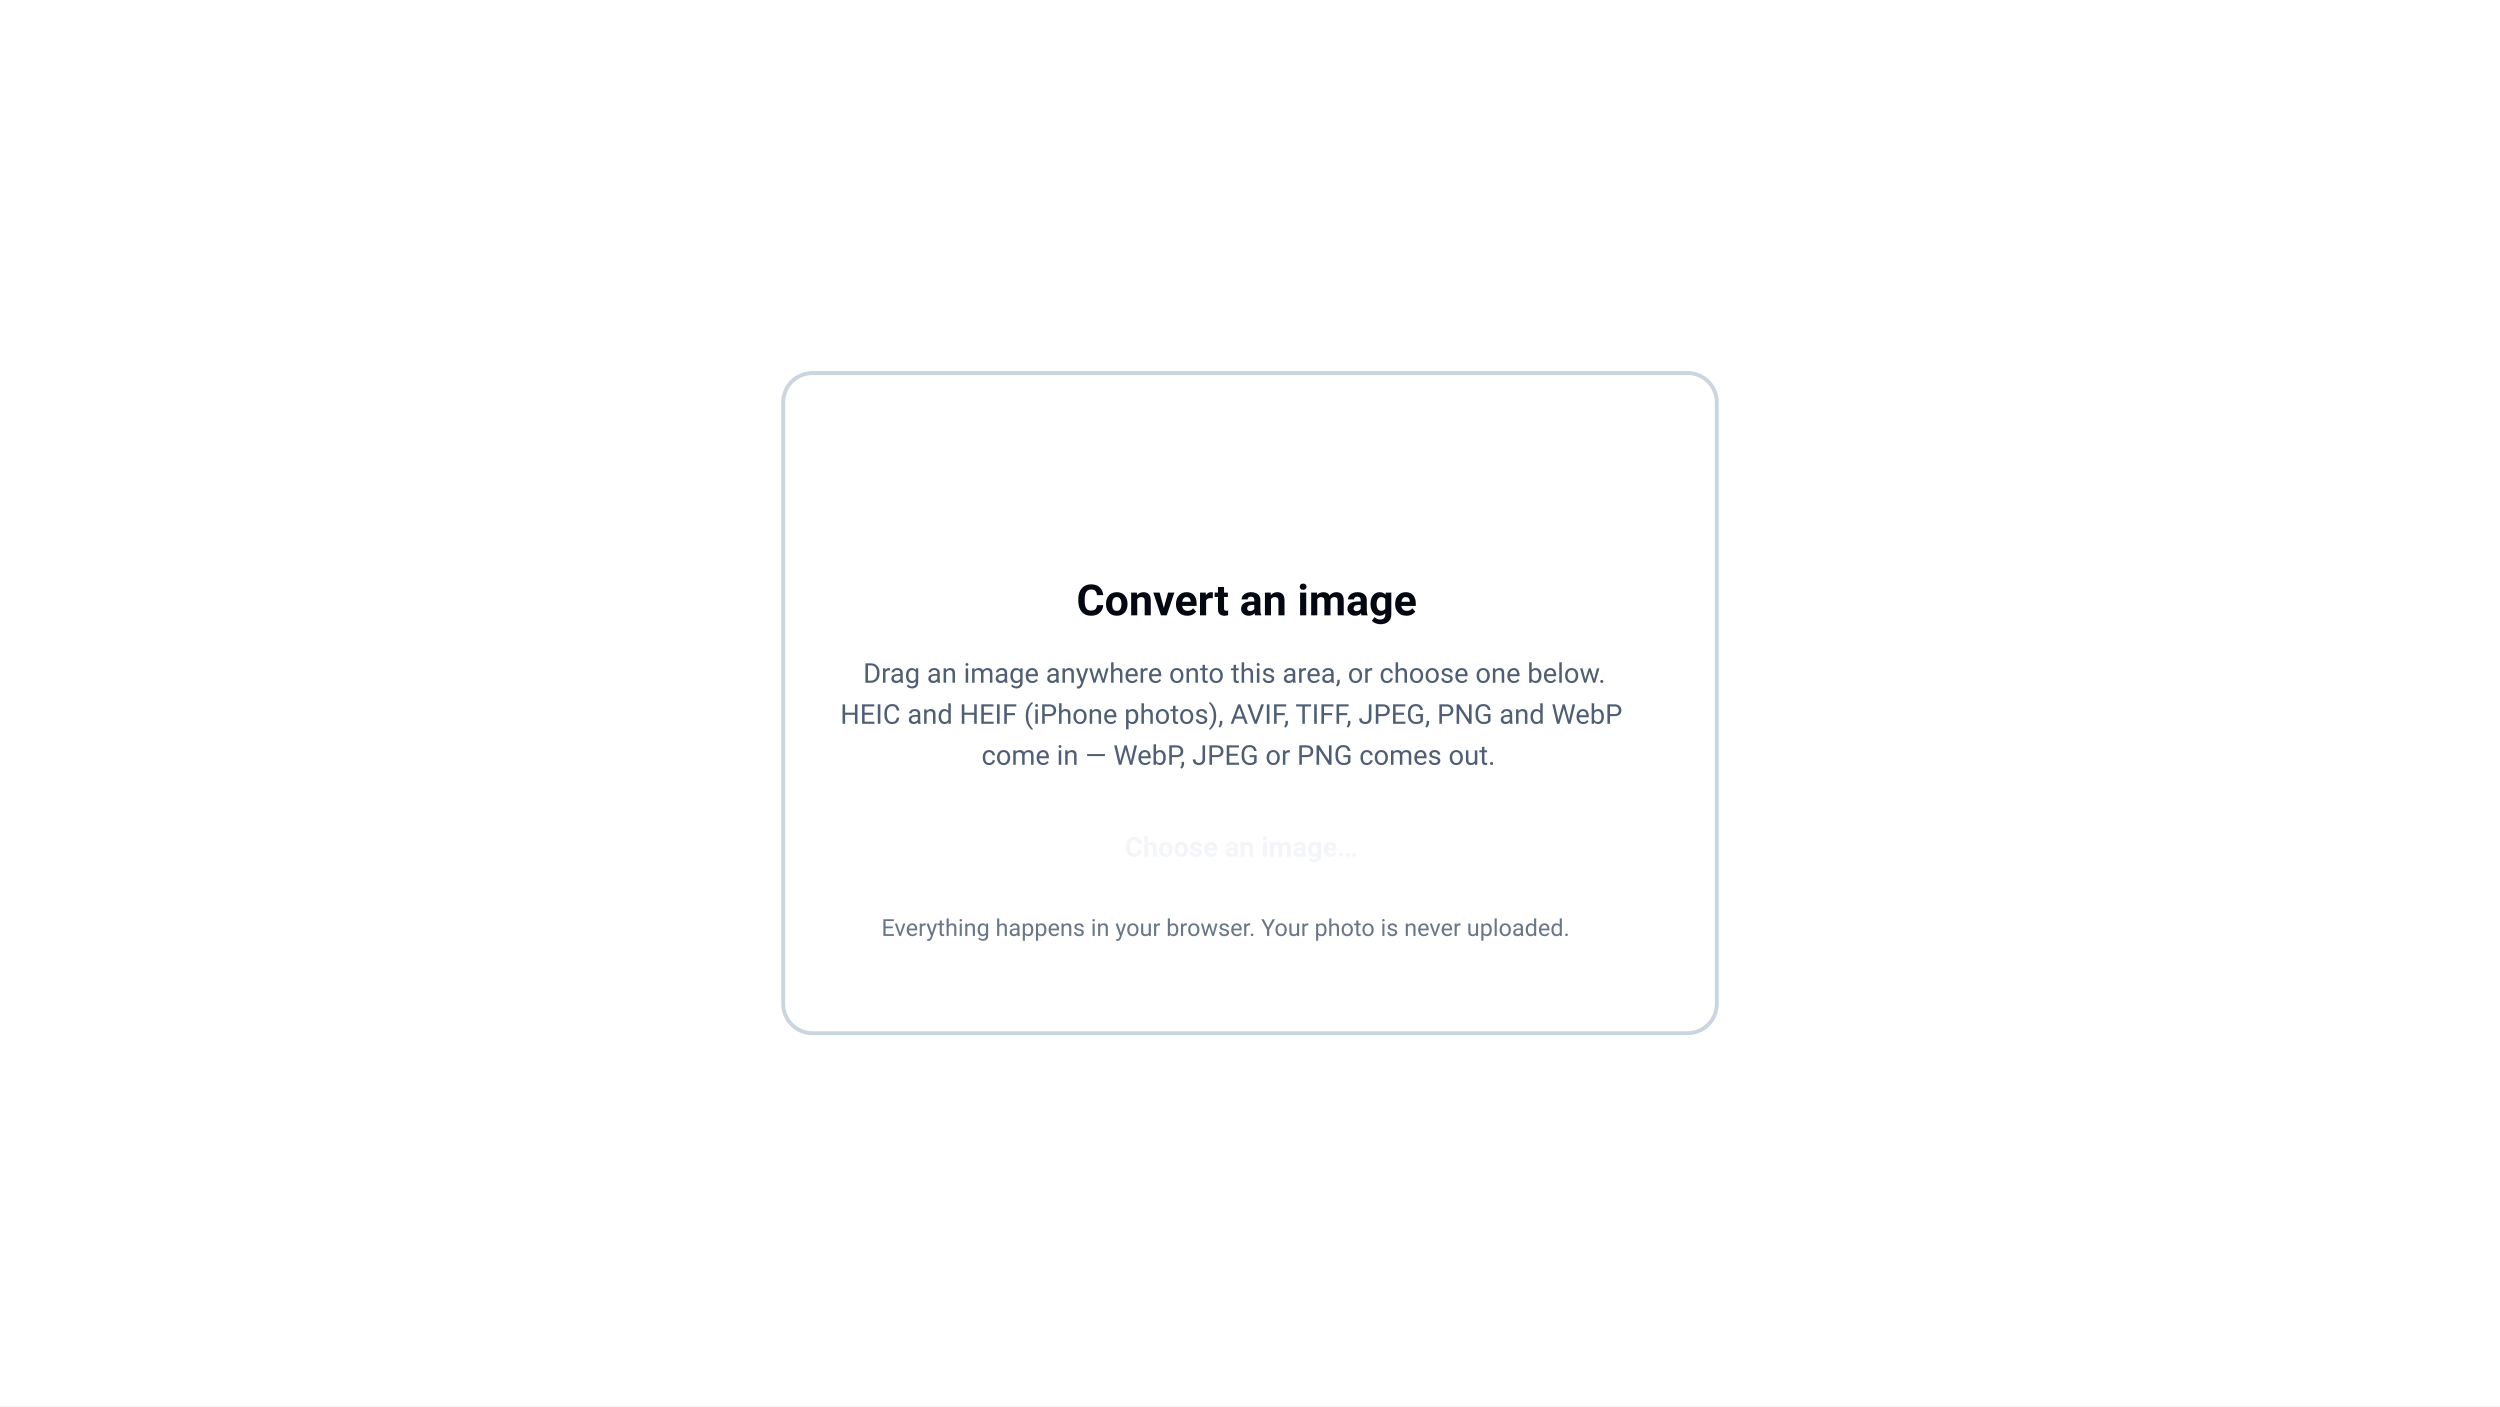
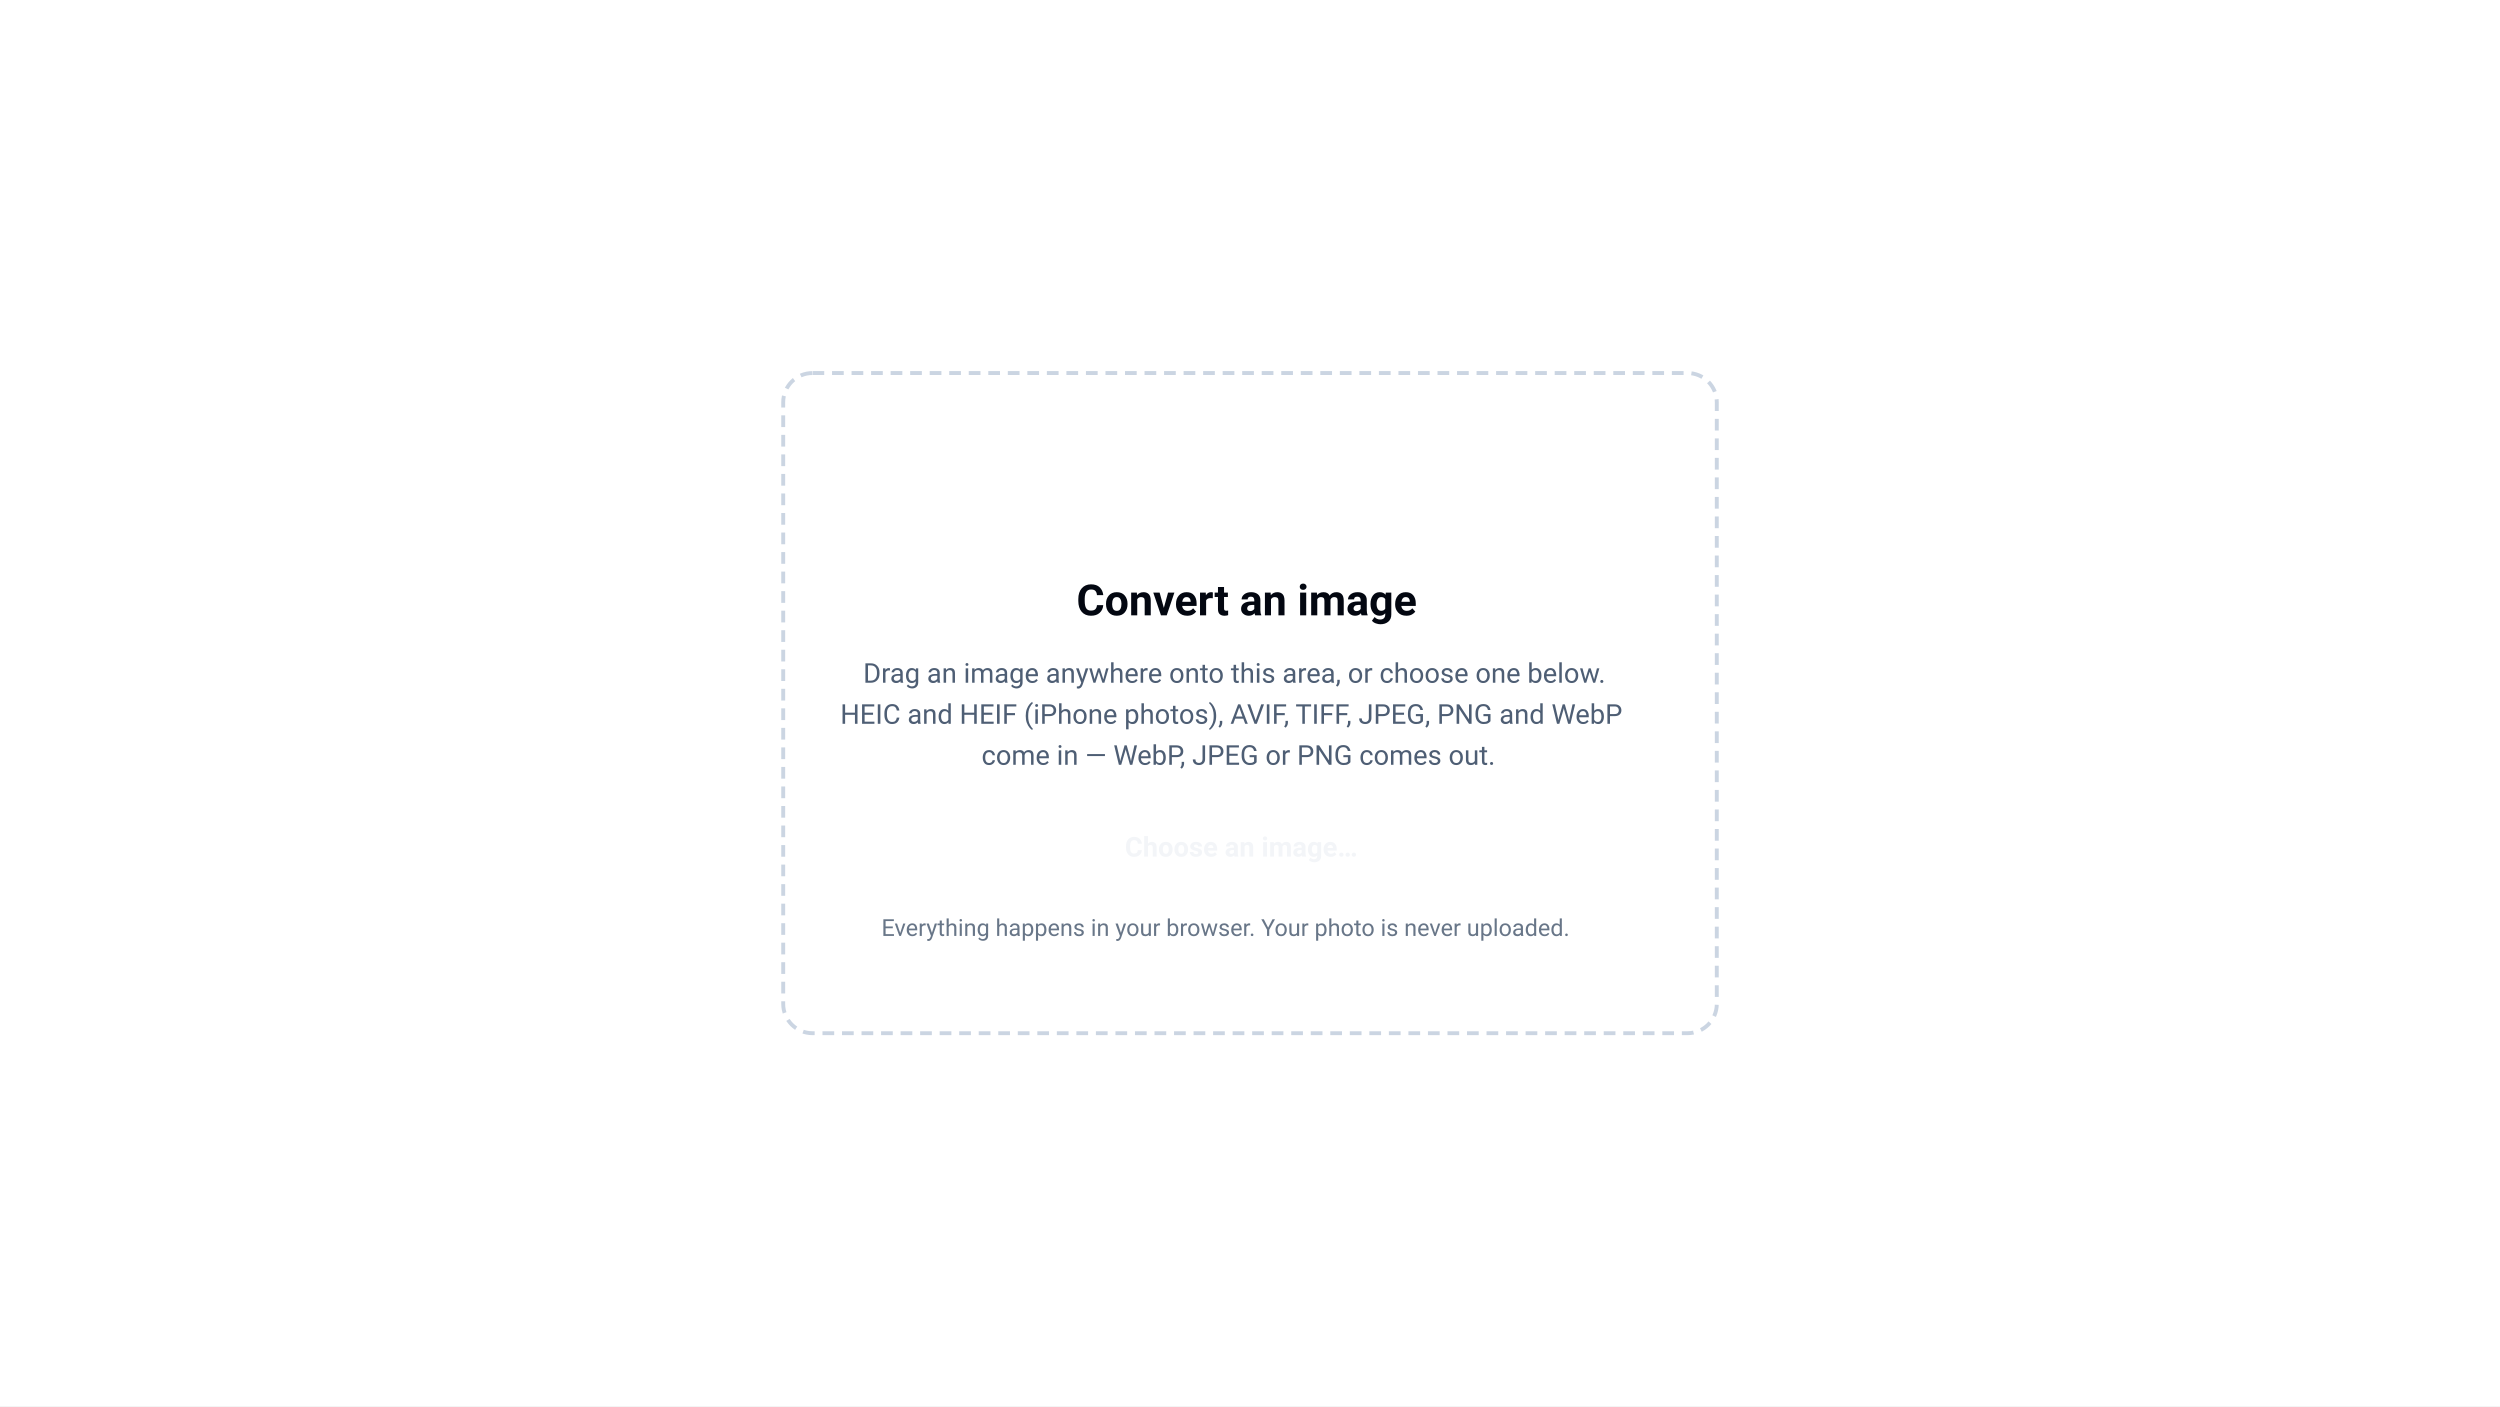
<svg xmlns="http://www.w3.org/2000/svg" width="1280" height="720" viewBox="0 0 1280 720">
  <path fill="#fff" d="M0 0h1280v720H0z" />
-   <rect width="478" height="338" x="401" y="191" fill="none" stroke="#cbd5e2" stroke-width="2" rx="15" ry="15" />
+   <rect width="478" height="338" x="401" y="191" fill="none" stroke="#cbd5e2" stroke-dasharray="6 4" stroke-width="2" rx="15" ry="15" />
  <text x="551.17" y="300" fill="#030711" dominant-baseline="text-before-edge" font-family="-apple-system, &quot;system-ui&quot;, &quot;Segoe UI&quot;, Roboto, sans-serif" font-size="22" font-weight="650">Convert an image</text>
  <g fill="#4e5e74" dominant-baseline="text-before-edge" font-family="-apple-system, &quot;system-ui&quot;, &quot;Segoe UI&quot;, Roboto, sans-serif" font-size="14" font-weight="400">
    <text x="441.94" y="340">Drag an image anywhere onto this area, or choose one below.</text>
    <text x="430.23" y="361">HEIC and HEIF (iPhone photos), AVIF, TIFF, JPEG, PNG and WebP</text>
    <text x="502.53" y="382">come in — WebP, JPEG or PNG comes out.</text>
  </g>
  <text x="451.3" y="471" fill="#4e5e74" fill-opacity=".85" dominant-baseline="text-before-edge" font-family="-apple-system, &quot;system-ui&quot;, &quot;Segoe UI&quot;, Roboto, sans-serif" font-size="12" font-weight="400">Everything happens in your browser. Your photo is never uploaded.</text>
  <text x="575.92" y="429" fill="#f3f5f8" dominant-baseline="text-before-edge" font-family="-apple-system, &quot;system-ui&quot;, &quot;Segoe UI&quot;, Roboto, sans-serif" font-size="14" font-weight="600">Choose an image…</text>
</svg>
